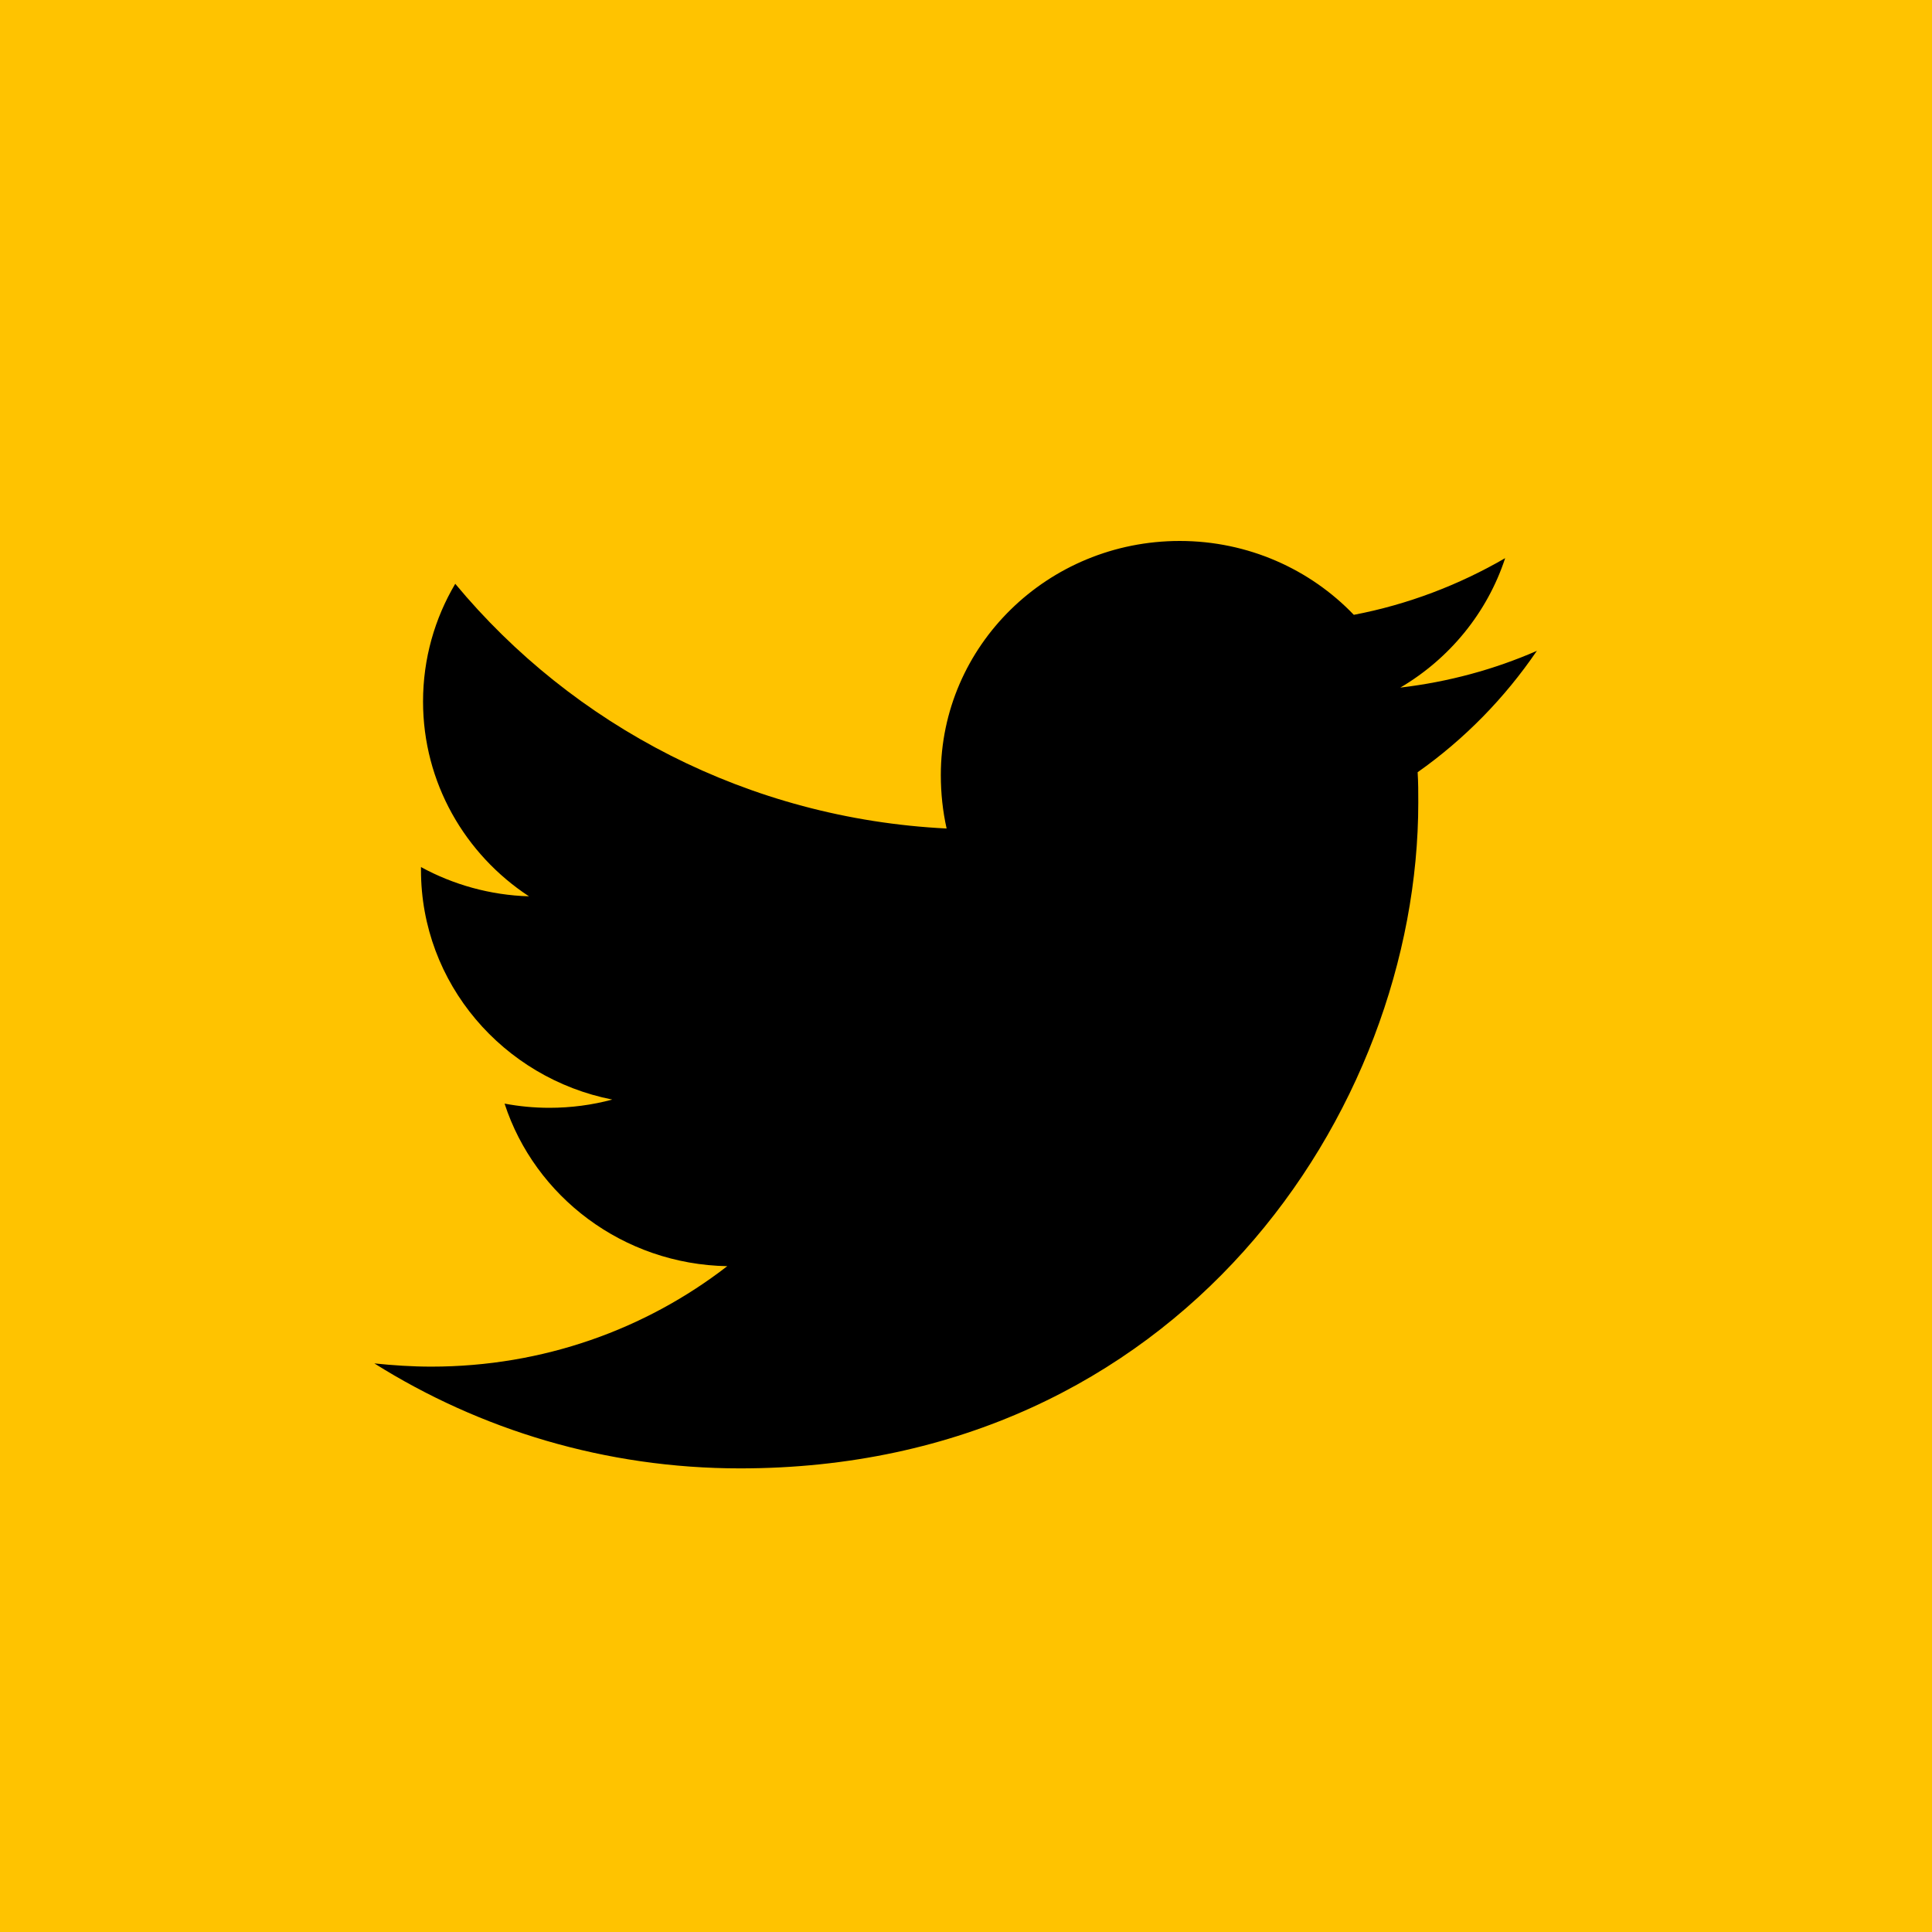
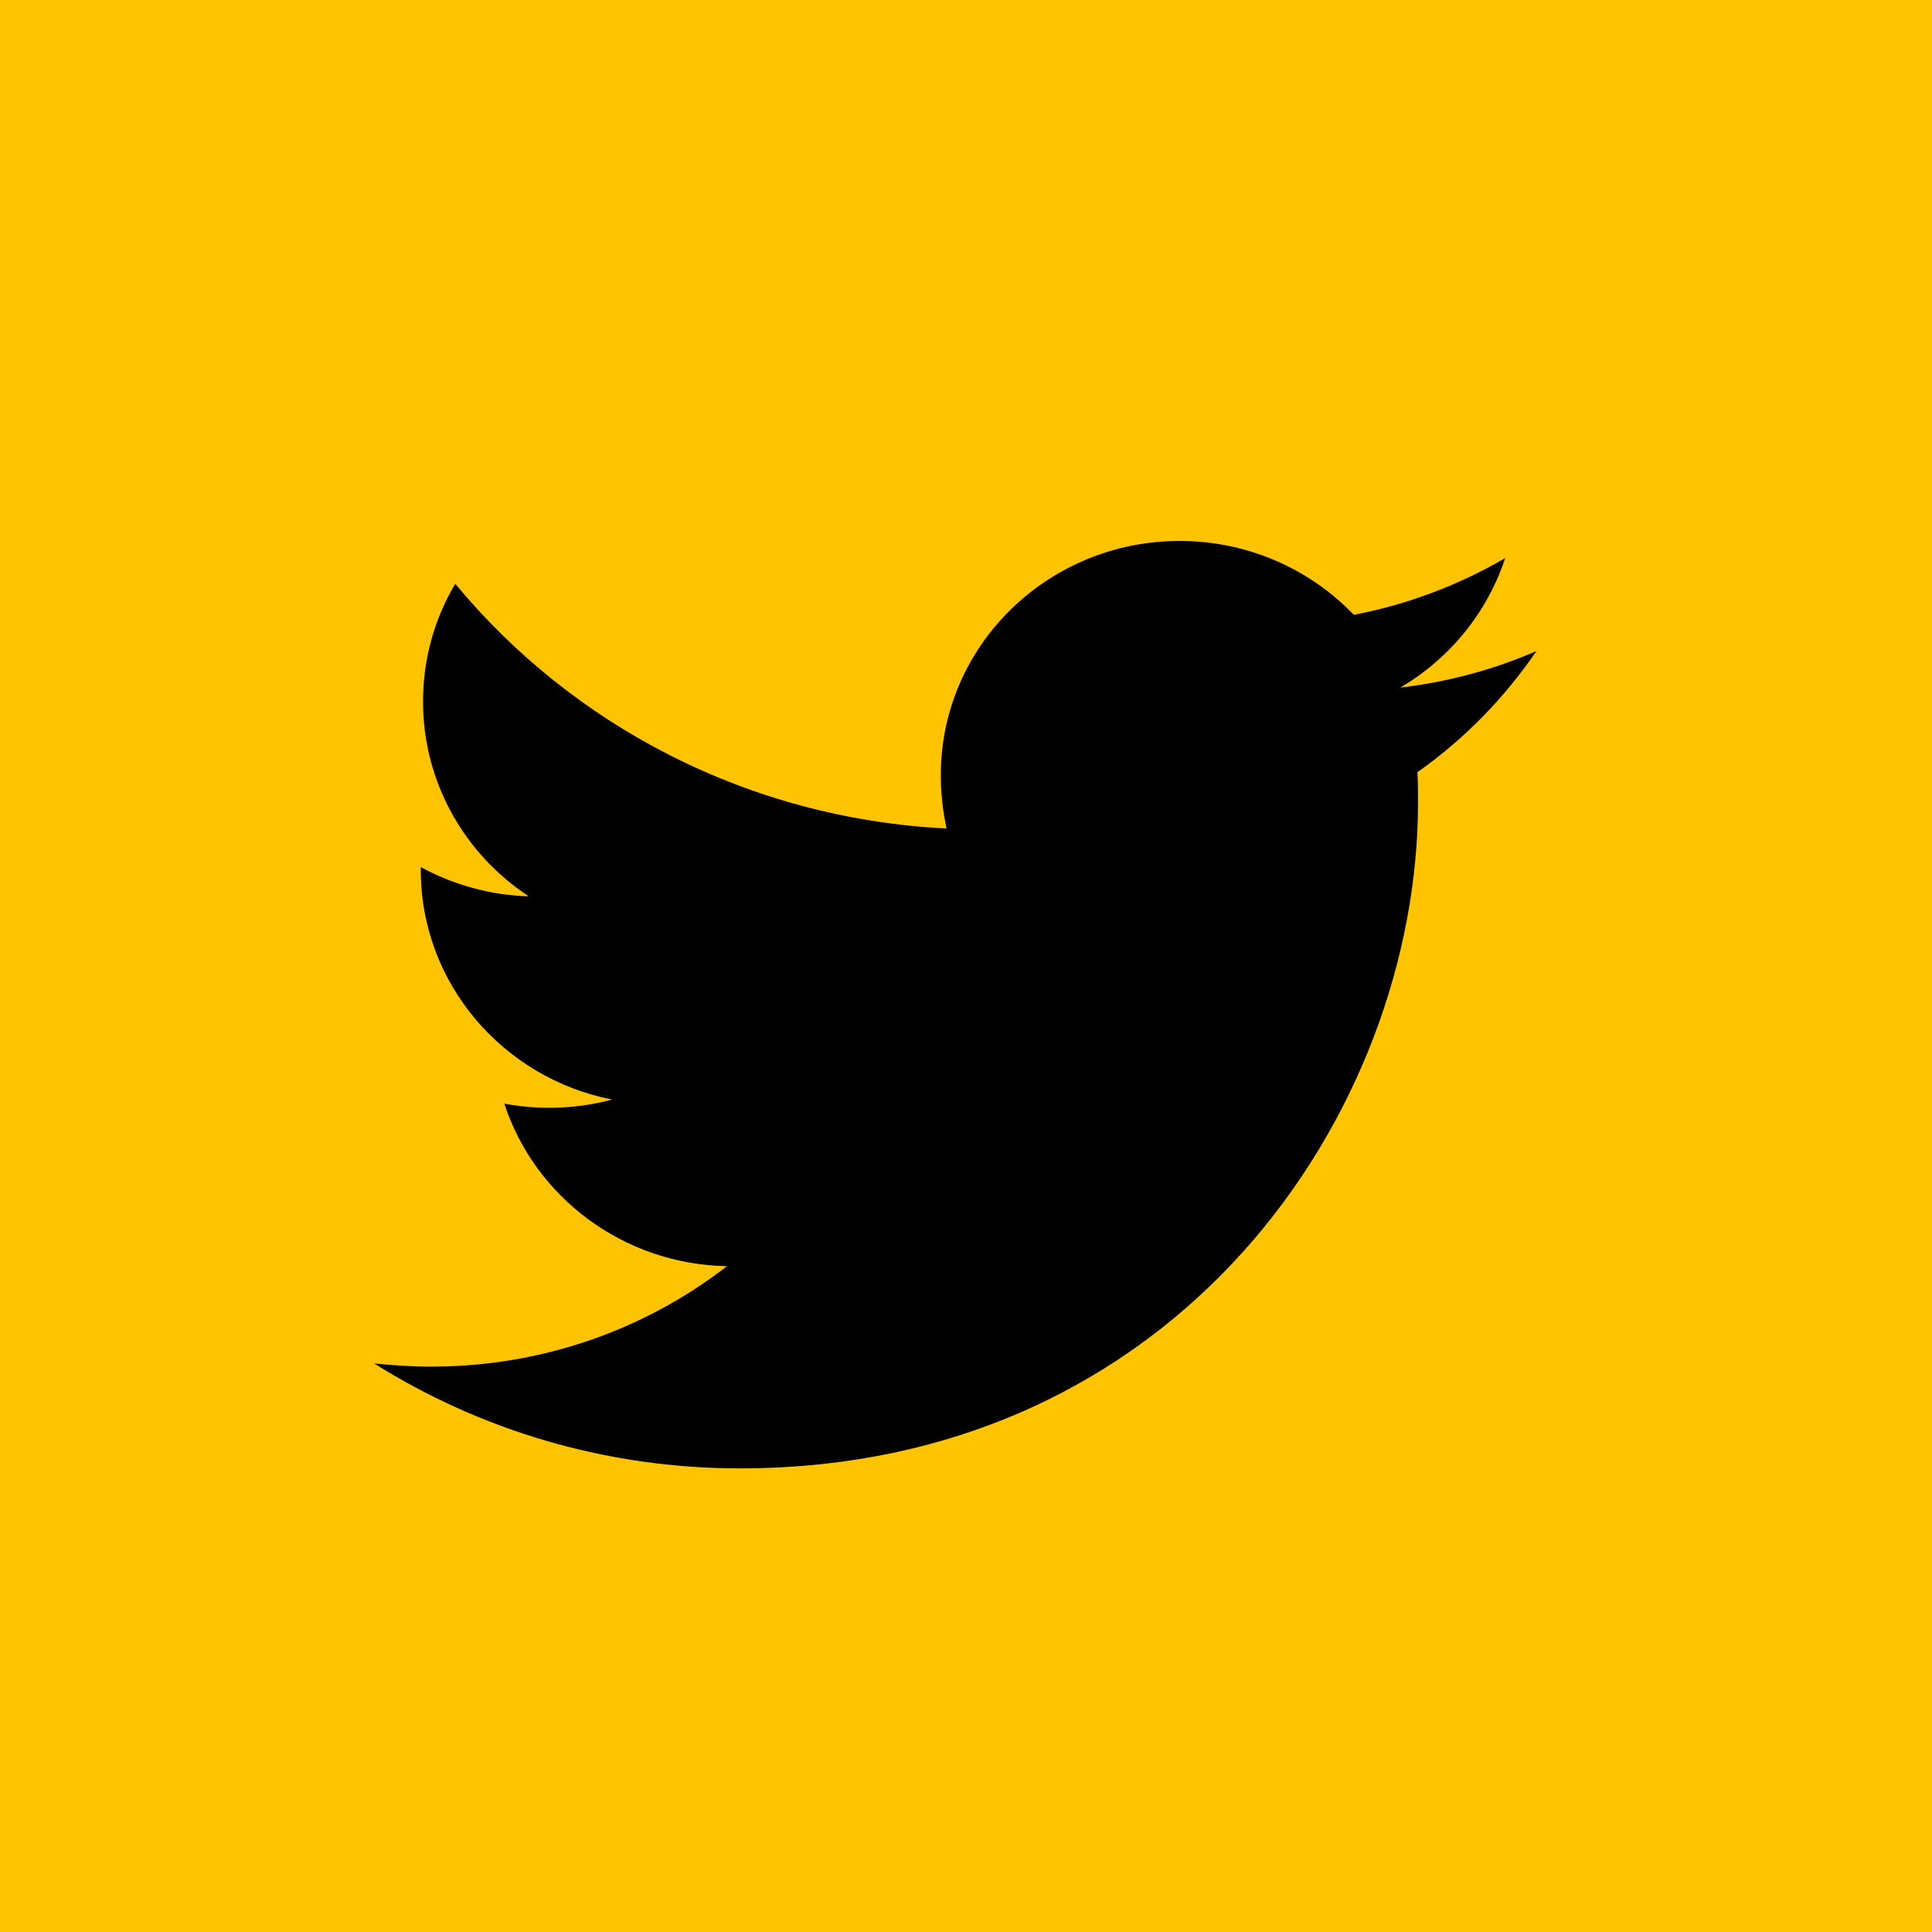
<svg xmlns="http://www.w3.org/2000/svg" viewBox="0 0 30 30" style="background-color:#ffffff00" width="30" height="30">
  <path fill="#ffc300" d="M-.077 0h30.154v30H-.077z" />
-   <path d="M23.87 10.104c-.663.29-1.377.485-2.126.573.765-.45 1.35-1.163 1.628-2.01-.716.415-1.51.72-2.35.88-.676-.706-1.64-1.147-2.703-1.147-2.05 0-3.71 1.627-3.71 3.635 0 .285.03.562.09.83-3.076-.153-5.805-1.6-7.63-3.8-.318.537-.5 1.162-.5 1.828 0 1.26.652 2.374 1.645 3.025-.606-.018-1.177-.182-1.677-.454v.046c0 1.76 1.276 3.23 2.97 3.564-.31.084-.64.128-.977.128-.24 0-.47-.023-.695-.065.47 1.444 1.84 2.495 3.458 2.524-1.266.98-2.86 1.56-4.596 1.56-.3 0-.594-.02-.884-.05 1.64 1.03 3.59 1.63 5.68 1.63 6.81 0 10.53-5.54 10.53-10.34 0-.16 0-.31-.01-.47.724-.51 1.35-1.15 1.848-1.88z" />
+   <path d="M23.87 10.104c-.663.29-1.377.485-2.126.573.765-.45 1.35-1.163 1.628-2.01-.716.415-1.51.72-2.35.88-.676-.706-1.64-1.147-2.703-1.147-2.05 0-3.71 1.627-3.71 3.635 0 .285.03.562.09.83-3.08-.153-5.808-1.6-7.63-3.8-.32.537-.5 1.162-.5 1.828 0 1.26.65 2.374 1.642 3.025-.606-.018-1.177-.182-1.677-.454v.046c0 1.76 1.276 3.23 2.97 3.564-.31.084-.64.128-.977.128-.24 0-.47-.023-.696-.065.47 1.444 1.84 2.495 3.458 2.524-1.266.98-2.86 1.56-4.596 1.56-.3 0-.594-.02-.884-.05 1.64 1.03 3.59 1.63 5.68 1.63 6.81 0 10.53-5.54 10.53-10.34 0-.16 0-.31-.01-.47.724-.51 1.35-1.15 1.848-1.88z" />
</svg>
